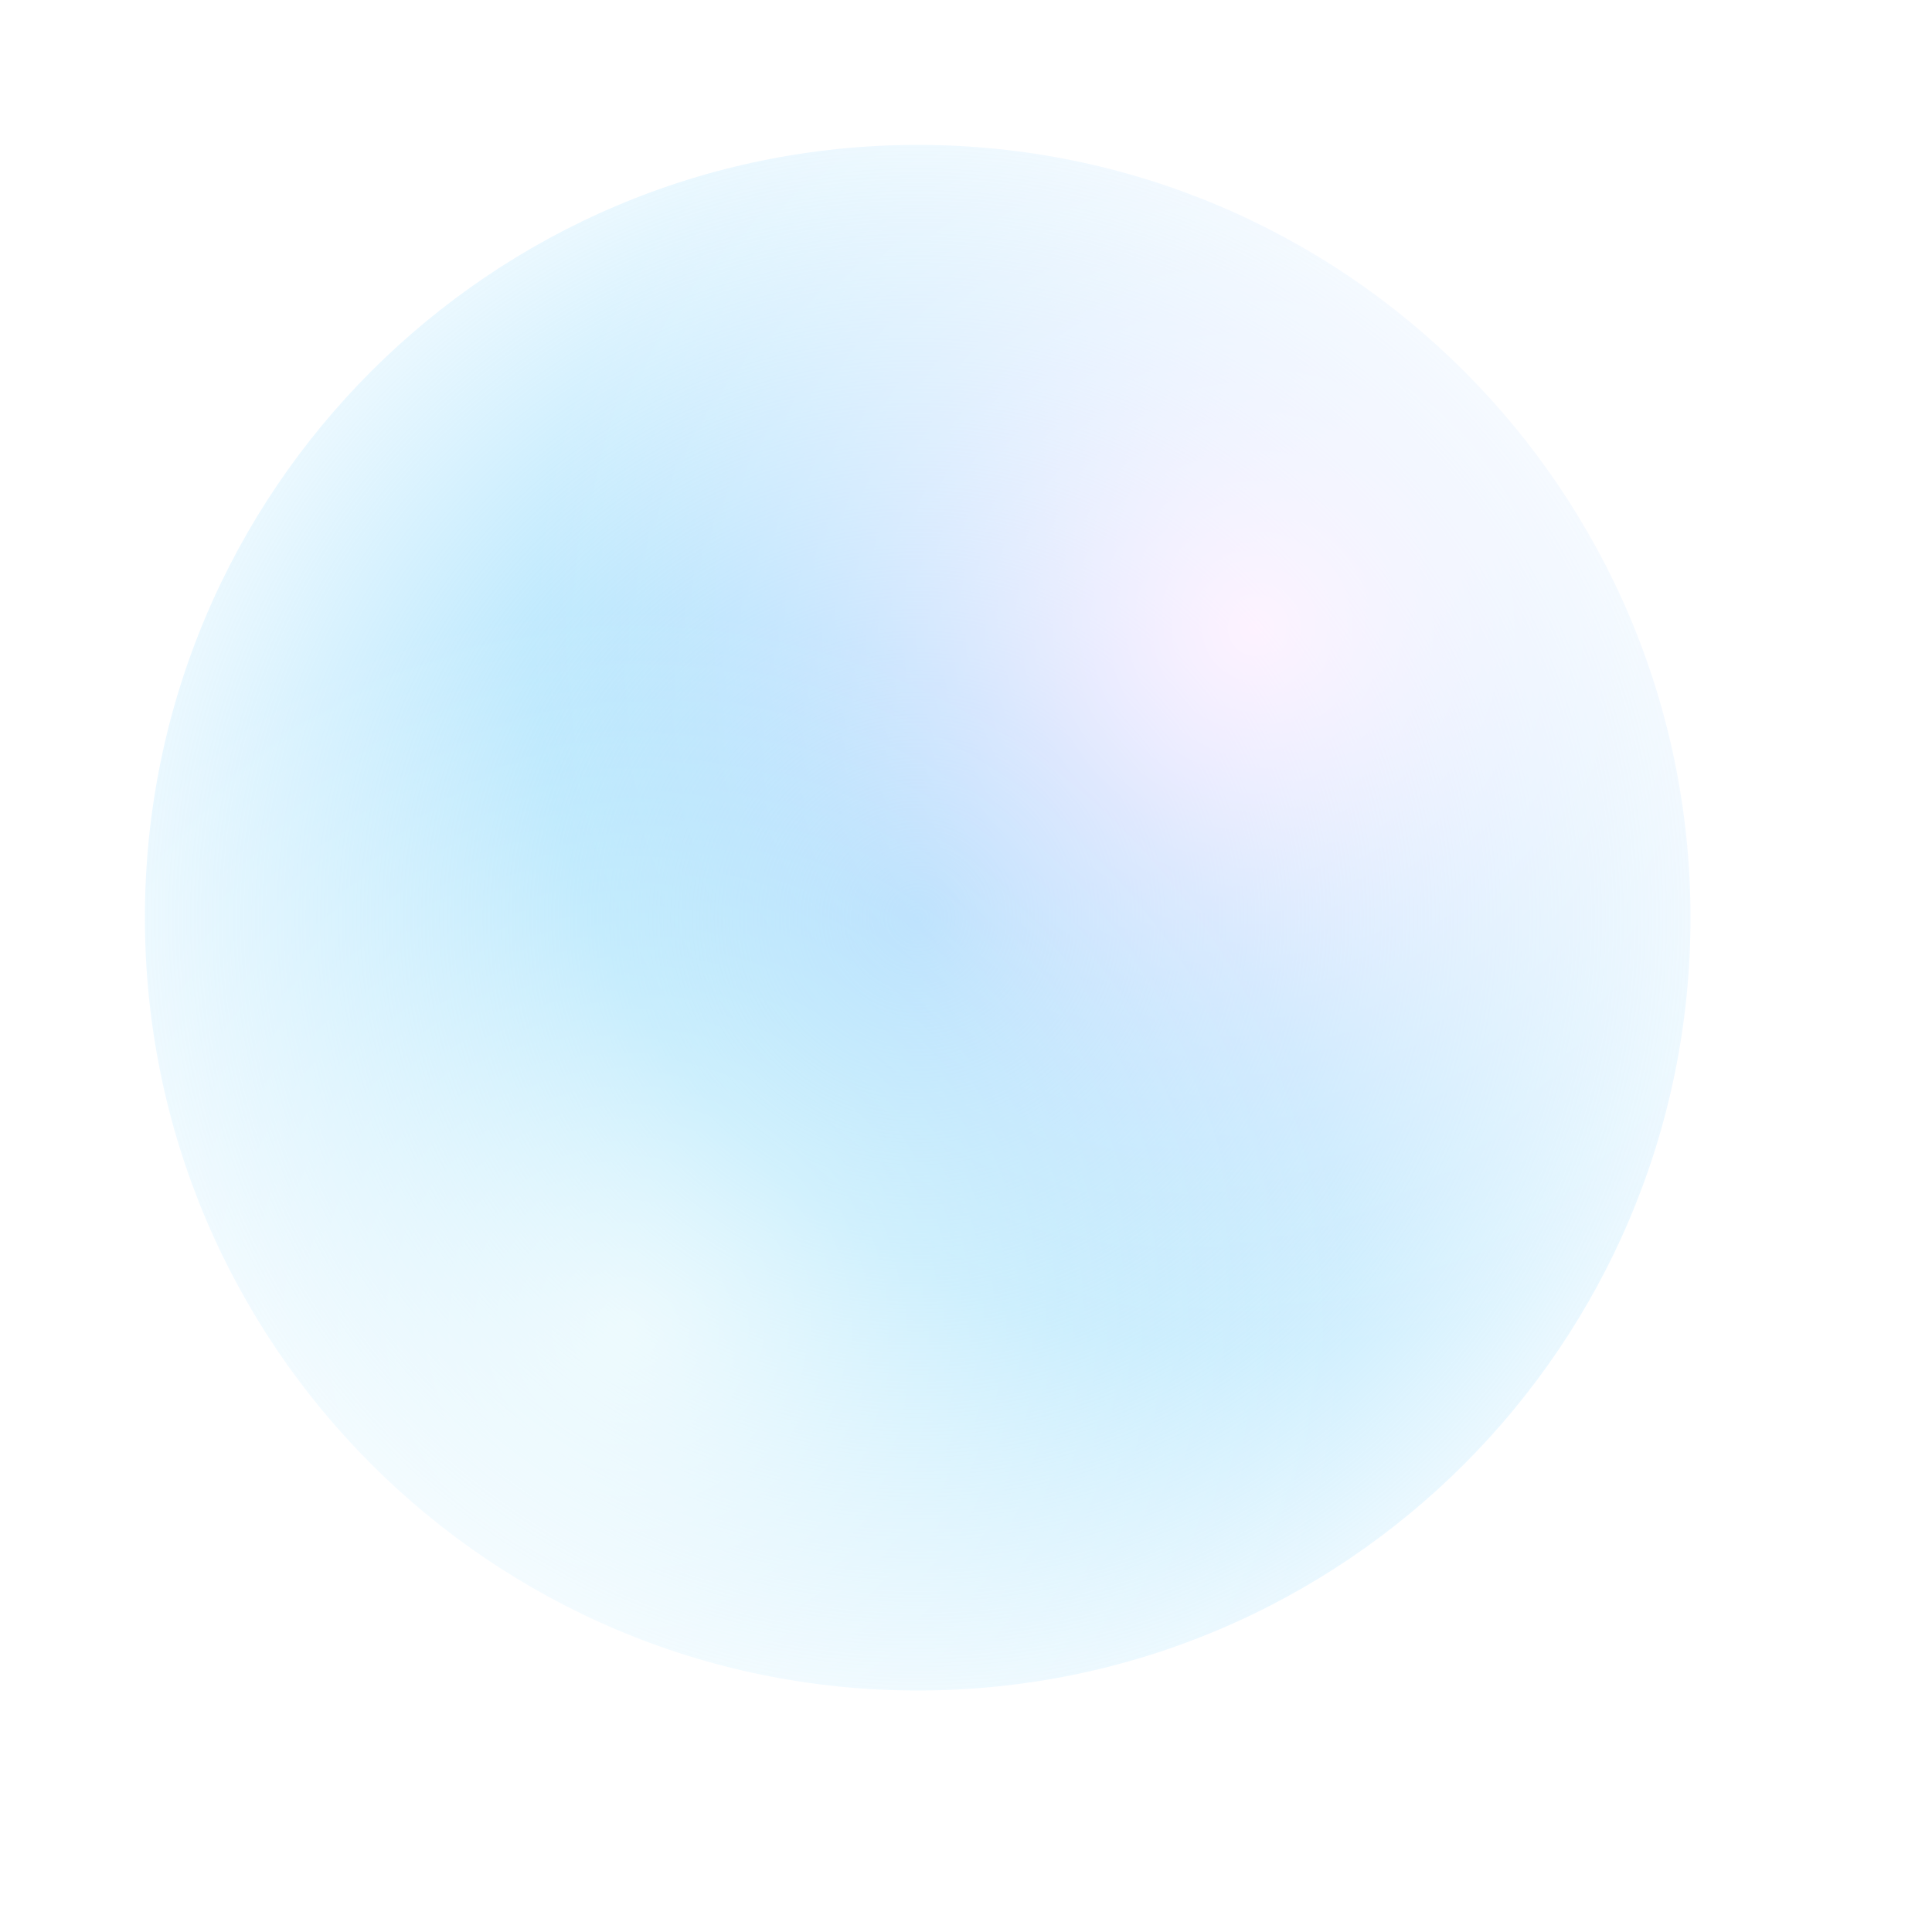
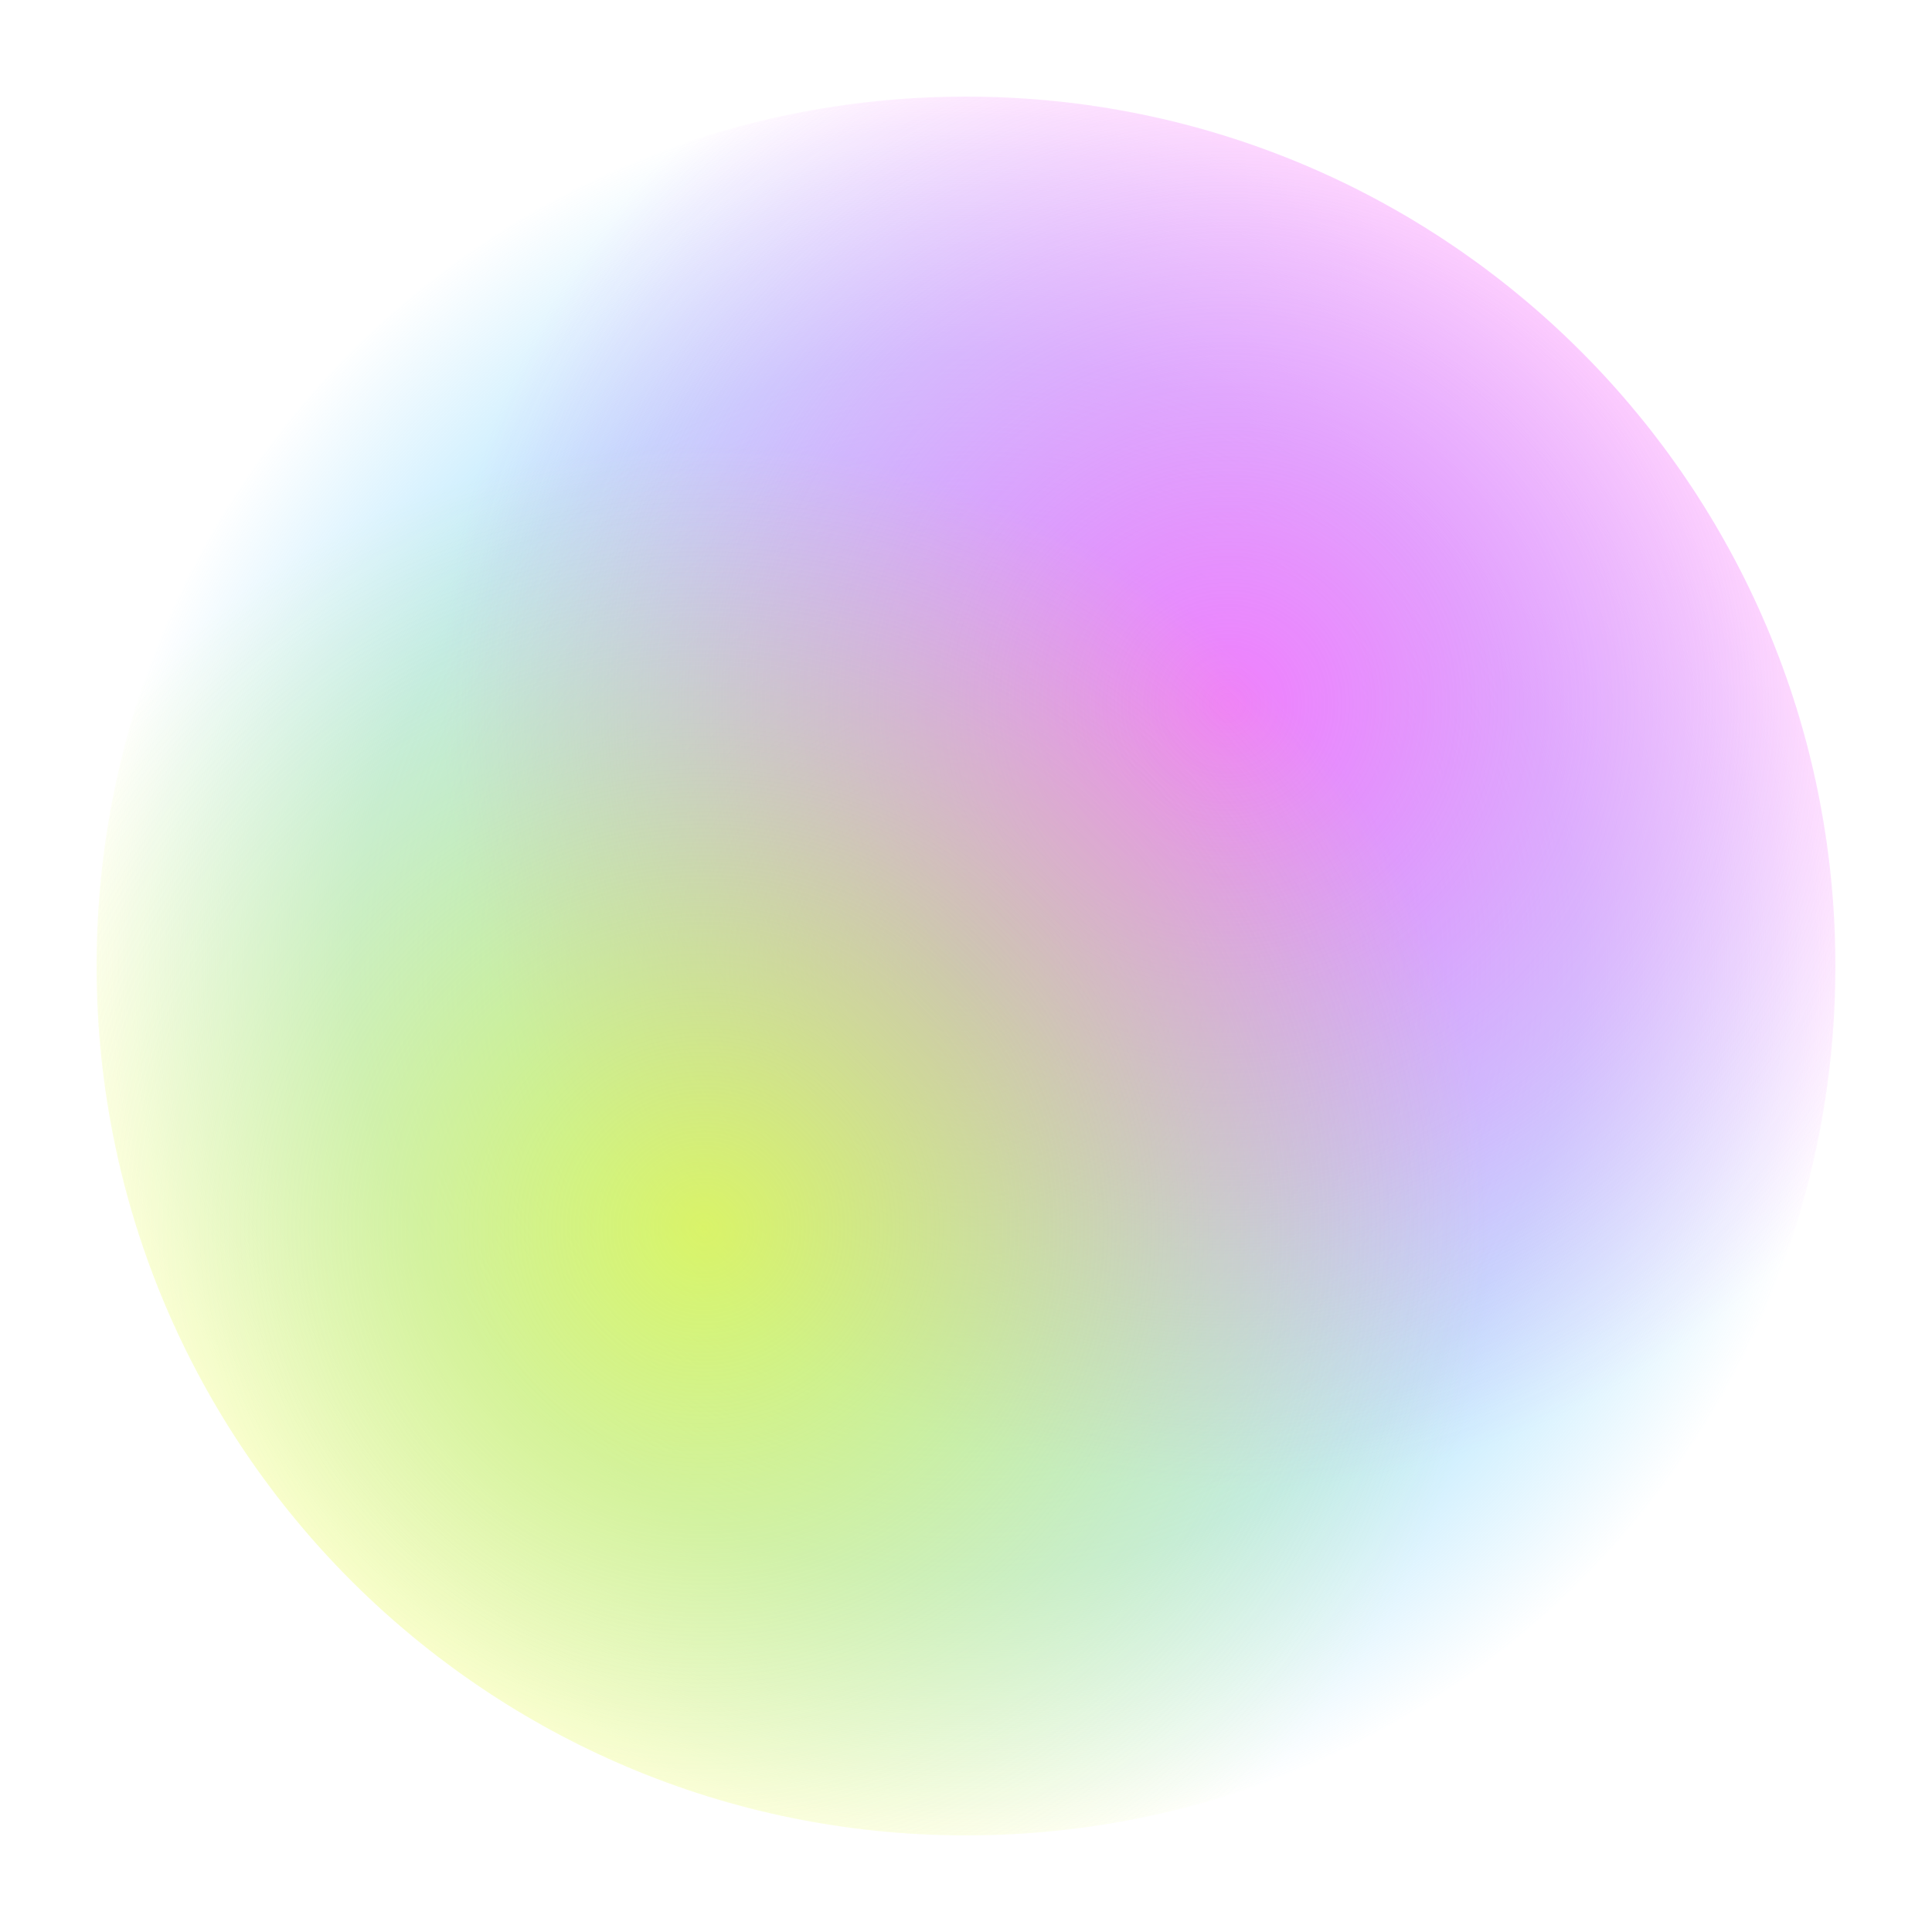
<svg xmlns="http://www.w3.org/2000/svg" viewBox="0 0 200 200" width="100%" height="100%">
  <defs>
-     <radialGradient id="gradienteRosa" cx="60%" cy="40%" r="50%">
-       <stop offset="0%" stop-color="#f874fd" stop-opacity="1" />
-       <stop offset="50%" stop-color="#f874fd" stop-opacity="0.5" />
+     <radialGradient id="gradAzul" cx="50%" cy="50%" r="50%">
+       <stop offset="0%" stop-color="#7DD3FC" stop-opacity="1" />
+       <stop offset="70%" stop-color="#7DD3FC" stop-opacity="0.5" />
+       <stop offset="100%" stop-color="#7DD3FC" stop-opacity="0" />
+     </radialGradient>
+     <radialGradient id="gradRosa" cx="65%" cy="35%" r="45%">
+       <stop offset="0%" stop-color="#f874fd" stop-opacity="0.9" />
+       <stop offset="60%" stop-color="#f874fd" stop-opacity="0.4" />
      <stop offset="100%" stop-color="#f874fd" stop-opacity="0" />
    </radialGradient>
-     <radialGradient id="gradienteAmarelo" cx="40%" cy="65%" r="50%">
+     <radialGradient id="gradAmarelo" cx="35%" cy="65%" r="45%">
      <stop offset="0%" stop-color="#e8fb3c" stop-opacity="0.77" />
      <stop offset="60%" stop-color="#e8fb3c" stop-opacity="0.3" />
      <stop offset="100%" stop-color="#e8fb3c" stop-opacity="0" />
    </radialGradient>
-     <radialGradient id="gradienteAzul" cx="50%" cy="50%" r="60%">
-       <stop offset="0%" stop-color="#7DD3FC" stop-opacity="1" />
-       <stop offset="60%" stop-color="#7DD3FC" stop-opacity="0.4" />
-       <stop offset="100%" stop-color="#7DD3FC" stop-opacity="0" />
-     </radialGradient>
  </defs>
-   <circle cx="95" cy="95" r="80" fill="url(#gradienteAzul)" />
-   <circle cx="115" cy="80" r="75" fill="url(#gradienteRosa)" style="mix-blend-mode: screen;" />
-   <circle cx="80" cy="115" r="75" fill="url(#gradienteAmarelo)" style="mix-blend-mode: screen;" />
+   <circle cx="100" cy="100" r="90" fill="url(#gradAzul)" />
+   <circle cx="100" cy="100" r="90" fill="url(#gradRosa)" />
+   <circle cx="100" cy="100" r="90" fill="url(#gradAmarelo)" />
</svg>
